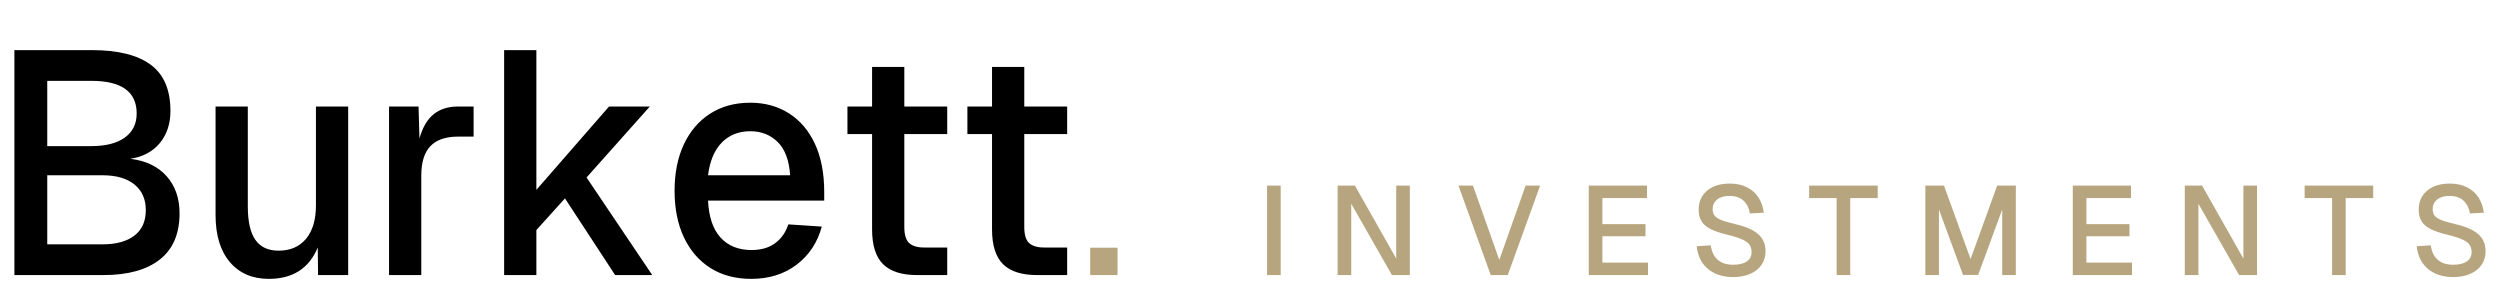
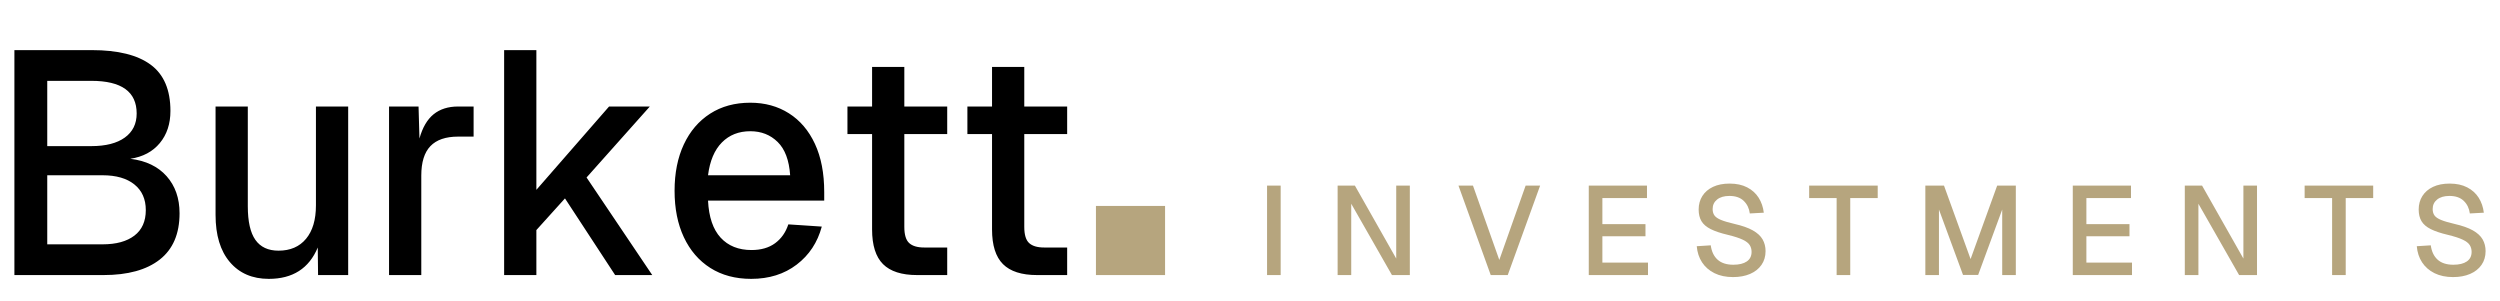
<svg xmlns="http://www.w3.org/2000/svg" viewBox="0 0 347.19 41.73" fill="none" role="img" aria-labelledby="title desc">
  <g id="burkett" fill="#000000">
    <path d="M2.0 38.2V6.96H12.771Q18.178 6.96 20.924 8.984Q23.669 11.008 23.669 15.408Q23.669 18.092 22.191 19.874Q20.712 21.656 18.093 22.052Q21.346 22.448 23.141 24.472Q24.936 26.496 24.936 29.62Q24.936 33.888 22.191 36.044Q19.445 38.2 14.376 38.2ZM6.562 20.292H12.687Q15.686 20.292 17.333 19.104Q18.98 17.916 18.98 15.76Q18.98 11.228 12.687 11.228H6.562ZM6.562 33.932H14.25Q17.08 33.932 18.664 32.722Q20.248 31.512 20.248 29.18Q20.248 26.892 18.664 25.616Q17.08 24.34 14.25 24.34H6.562Z M37.328 38.728Q33.907 38.728 31.922 36.396Q29.936 34.064 29.936 29.84V14.792H34.414V28.652Q34.414 31.82 35.47 33.316Q36.526 34.812 38.68 34.812Q41.13 34.812 42.503 33.162Q43.876 31.512 43.876 28.52V14.792H48.353V38.2H44.171L44.129 34.372Q42.313 38.728 37.328 38.728Z M54.029 38.2V14.792H58.126L58.253 19.236Q58.887 16.948 60.217 15.87Q61.548 14.792 63.618 14.792H65.772V18.972H63.618Q61.041 18.972 59.774 20.292Q58.507 21.612 58.507 24.384V38.2Z M70.012 38.2V6.96H74.489V26.364L84.584 14.792H90.245L81.459 24.648L90.583 38.2H85.429L78.46 27.552L74.489 31.952V38.2Z M104.326 38.728Q101.032 38.728 98.645 37.21Q96.259 35.692 94.97 32.942Q93.682 30.192 93.682 26.496Q93.682 22.8 94.97 20.05Q96.259 17.3 98.624 15.782Q100.989 14.264 104.2 14.264Q107.241 14.264 109.564 15.738Q111.887 17.212 113.176 19.984Q114.464 22.756 114.464 26.672V27.86H98.328Q98.497 31.292 100.081 33.008Q101.665 34.724 104.369 34.724Q106.354 34.724 107.642 33.778Q108.931 32.832 109.48 31.16L114.126 31.468Q113.239 34.768 110.641 36.748Q108.044 38.728 104.326 38.728ZM98.328 24.34H109.733Q109.522 21.216 108.001 19.72Q106.481 18.224 104.2 18.224Q101.792 18.224 100.25 19.786Q98.708 21.348 98.328 24.34Z M127.363 38.2Q124.153 38.2 122.632 36.682Q121.112 35.164 121.112 31.864V18.62H117.69V14.792H121.112V9.292H125.589V14.792H131.545V18.62H125.589V31.512Q125.589 33.14 126.265 33.756Q126.941 34.372 128.335 34.372H131.545V38.2Z M144.021 38.2Q140.811 38.2 139.291 36.682Q137.77 35.164 137.77 31.864V18.62H134.348V14.792H137.77V9.292H142.247V14.792H148.203V18.62H142.247V31.512Q142.247 33.14 142.923 33.756Q143.599 34.372 144.993 34.372H148.203V38.2Z" />
  </g>
  <g id="period" fill="#b6a57e">
-     <rect x="151.4" y="34.4" width="3.8" height="3.8" rx="0" />
+     <rect x="152.2" y="28.6" width="9.6" height="9.6" rx="0" />
  </g>
  <g id="investments" fill="#b6a57e">
    <path d="M175.964 38.2V25.775H177.854V38.2Z M185.764 38.2V25.775H188.162L193.902 35.907V25.775H195.792V38.2H193.307L187.654 28.295V38.2Z M207.027 38.2 202.547 25.775H204.559L208.217 36.1L211.874 25.775H213.887L209.389 38.2Z M220.642 38.2V25.775H228.727V27.508H222.532V31.13H228.517V32.81H222.532V36.468H228.867V38.2Z M240.679 38.48Q239.192 38.48 238.098 37.938Q237.004 37.395 236.374 36.433Q235.744 35.47 235.639 34.193L237.582 34.07Q237.757 35.365 238.535 36.065Q239.314 36.765 240.714 36.765Q241.922 36.765 242.587 36.31Q243.252 35.855 243.252 34.98Q243.252 34.455 242.998 34.044Q242.744 33.633 242.035 33.291Q241.327 32.95 239.962 32.617Q238.474 32.267 237.582 31.821Q236.689 31.375 236.295 30.719Q235.902 30.062 235.902 29.1Q235.902 28.033 236.418 27.219Q236.934 26.405 237.897 25.95Q238.859 25.495 240.207 25.495Q241.624 25.495 242.639 26.02Q243.654 26.545 244.232 27.455Q244.809 28.365 244.949 29.538L243.007 29.643Q242.867 28.575 242.158 27.893Q241.449 27.21 240.172 27.21Q239.087 27.21 238.465 27.709Q237.844 28.208 237.844 29.03Q237.844 29.573 238.098 29.922Q238.352 30.273 239.008 30.544Q239.664 30.815 240.872 31.095Q242.482 31.463 243.427 31.996Q244.372 32.53 244.783 33.248Q245.194 33.965 245.194 34.875Q245.194 35.978 244.625 36.791Q244.057 37.605 243.042 38.043Q242.027 38.48 240.679 38.48Z M255.064 38.2V27.508H251.249V25.775H260.769V27.508H256.954V38.2Z M267.384 38.2V25.775H269.974L273.667 35.978L277.359 25.775H279.949V38.2H278.059V29.1L274.717 38.183H272.617L269.274 29.1V38.2Z M287.859 38.2V25.775H295.944V27.508H289.749V31.13H295.734V32.81H289.749V36.468H296.084V38.2Z M303.417 38.2V25.775H305.814L311.554 35.907V25.775H313.444V38.2H310.959L305.307 28.295V38.2Z M323.874 38.2V27.508H320.059V25.775H329.579V27.508H325.764V38.2Z M340.674 38.48Q339.187 38.48 338.093 37.938Q336.999 37.395 336.369 36.433Q335.739 35.47 335.634 34.193L337.577 34.07Q337.752 35.365 338.53 36.065Q339.309 36.765 340.709 36.765Q341.917 36.765 342.582 36.31Q343.247 35.855 343.247 34.98Q343.247 34.455 342.993 34.044Q342.739 33.633 342.03 33.291Q341.322 32.95 339.957 32.617Q338.469 32.267 337.577 31.821Q336.684 31.375 336.29 30.719Q335.897 30.062 335.897 29.1Q335.897 28.033 336.413 27.219Q336.929 26.405 337.892 25.95Q338.854 25.495 340.202 25.495Q341.619 25.495 342.634 26.02Q343.649 26.545 344.227 27.455Q344.804 28.365 344.944 29.538L343.002 29.643Q342.862 28.575 342.153 27.893Q341.444 27.21 340.167 27.21Q339.082 27.21 338.46 27.709Q337.839 28.208 337.839 29.03Q337.839 29.573 338.093 29.922Q338.347 30.273 339.003 30.544Q339.659 30.815 340.867 31.095Q342.477 31.463 343.422 31.996Q344.367 32.53 344.778 33.248Q345.189 33.965 345.189 34.875Q345.189 35.978 344.62 36.791Q344.052 37.605 343.037 38.043Q342.022 38.48 340.674 38.48Z" />
  </g>
</svg>
